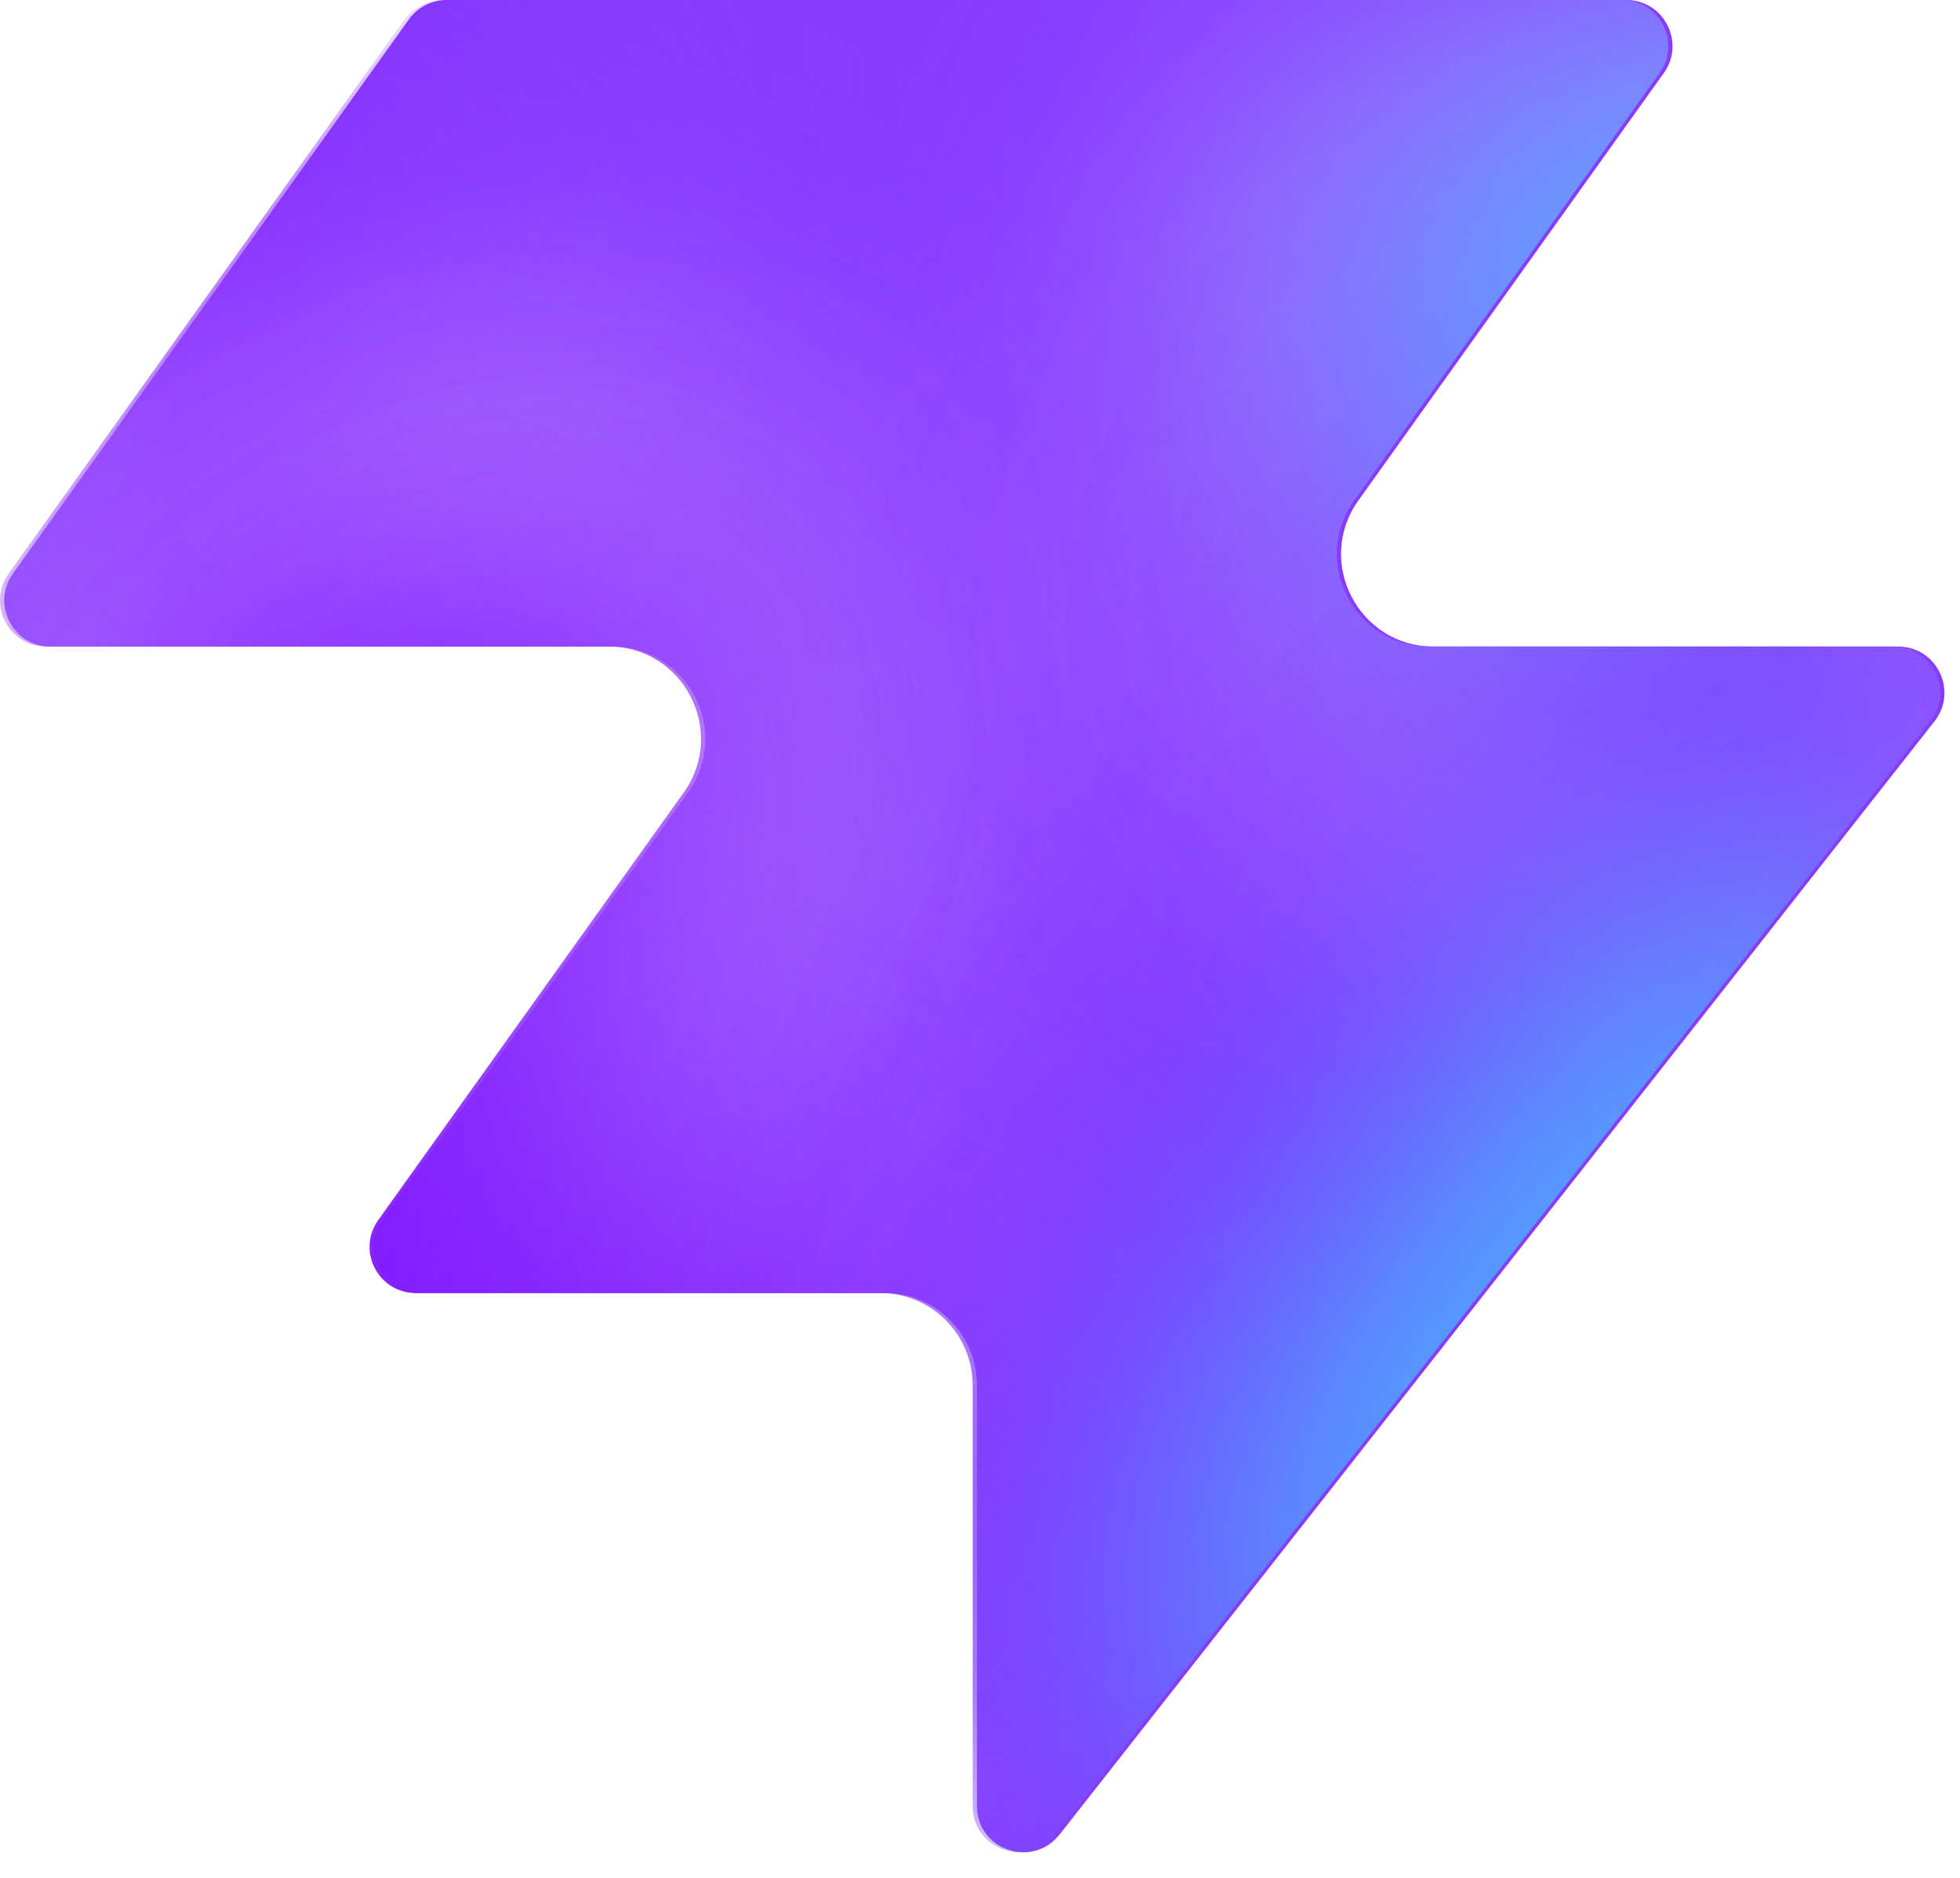
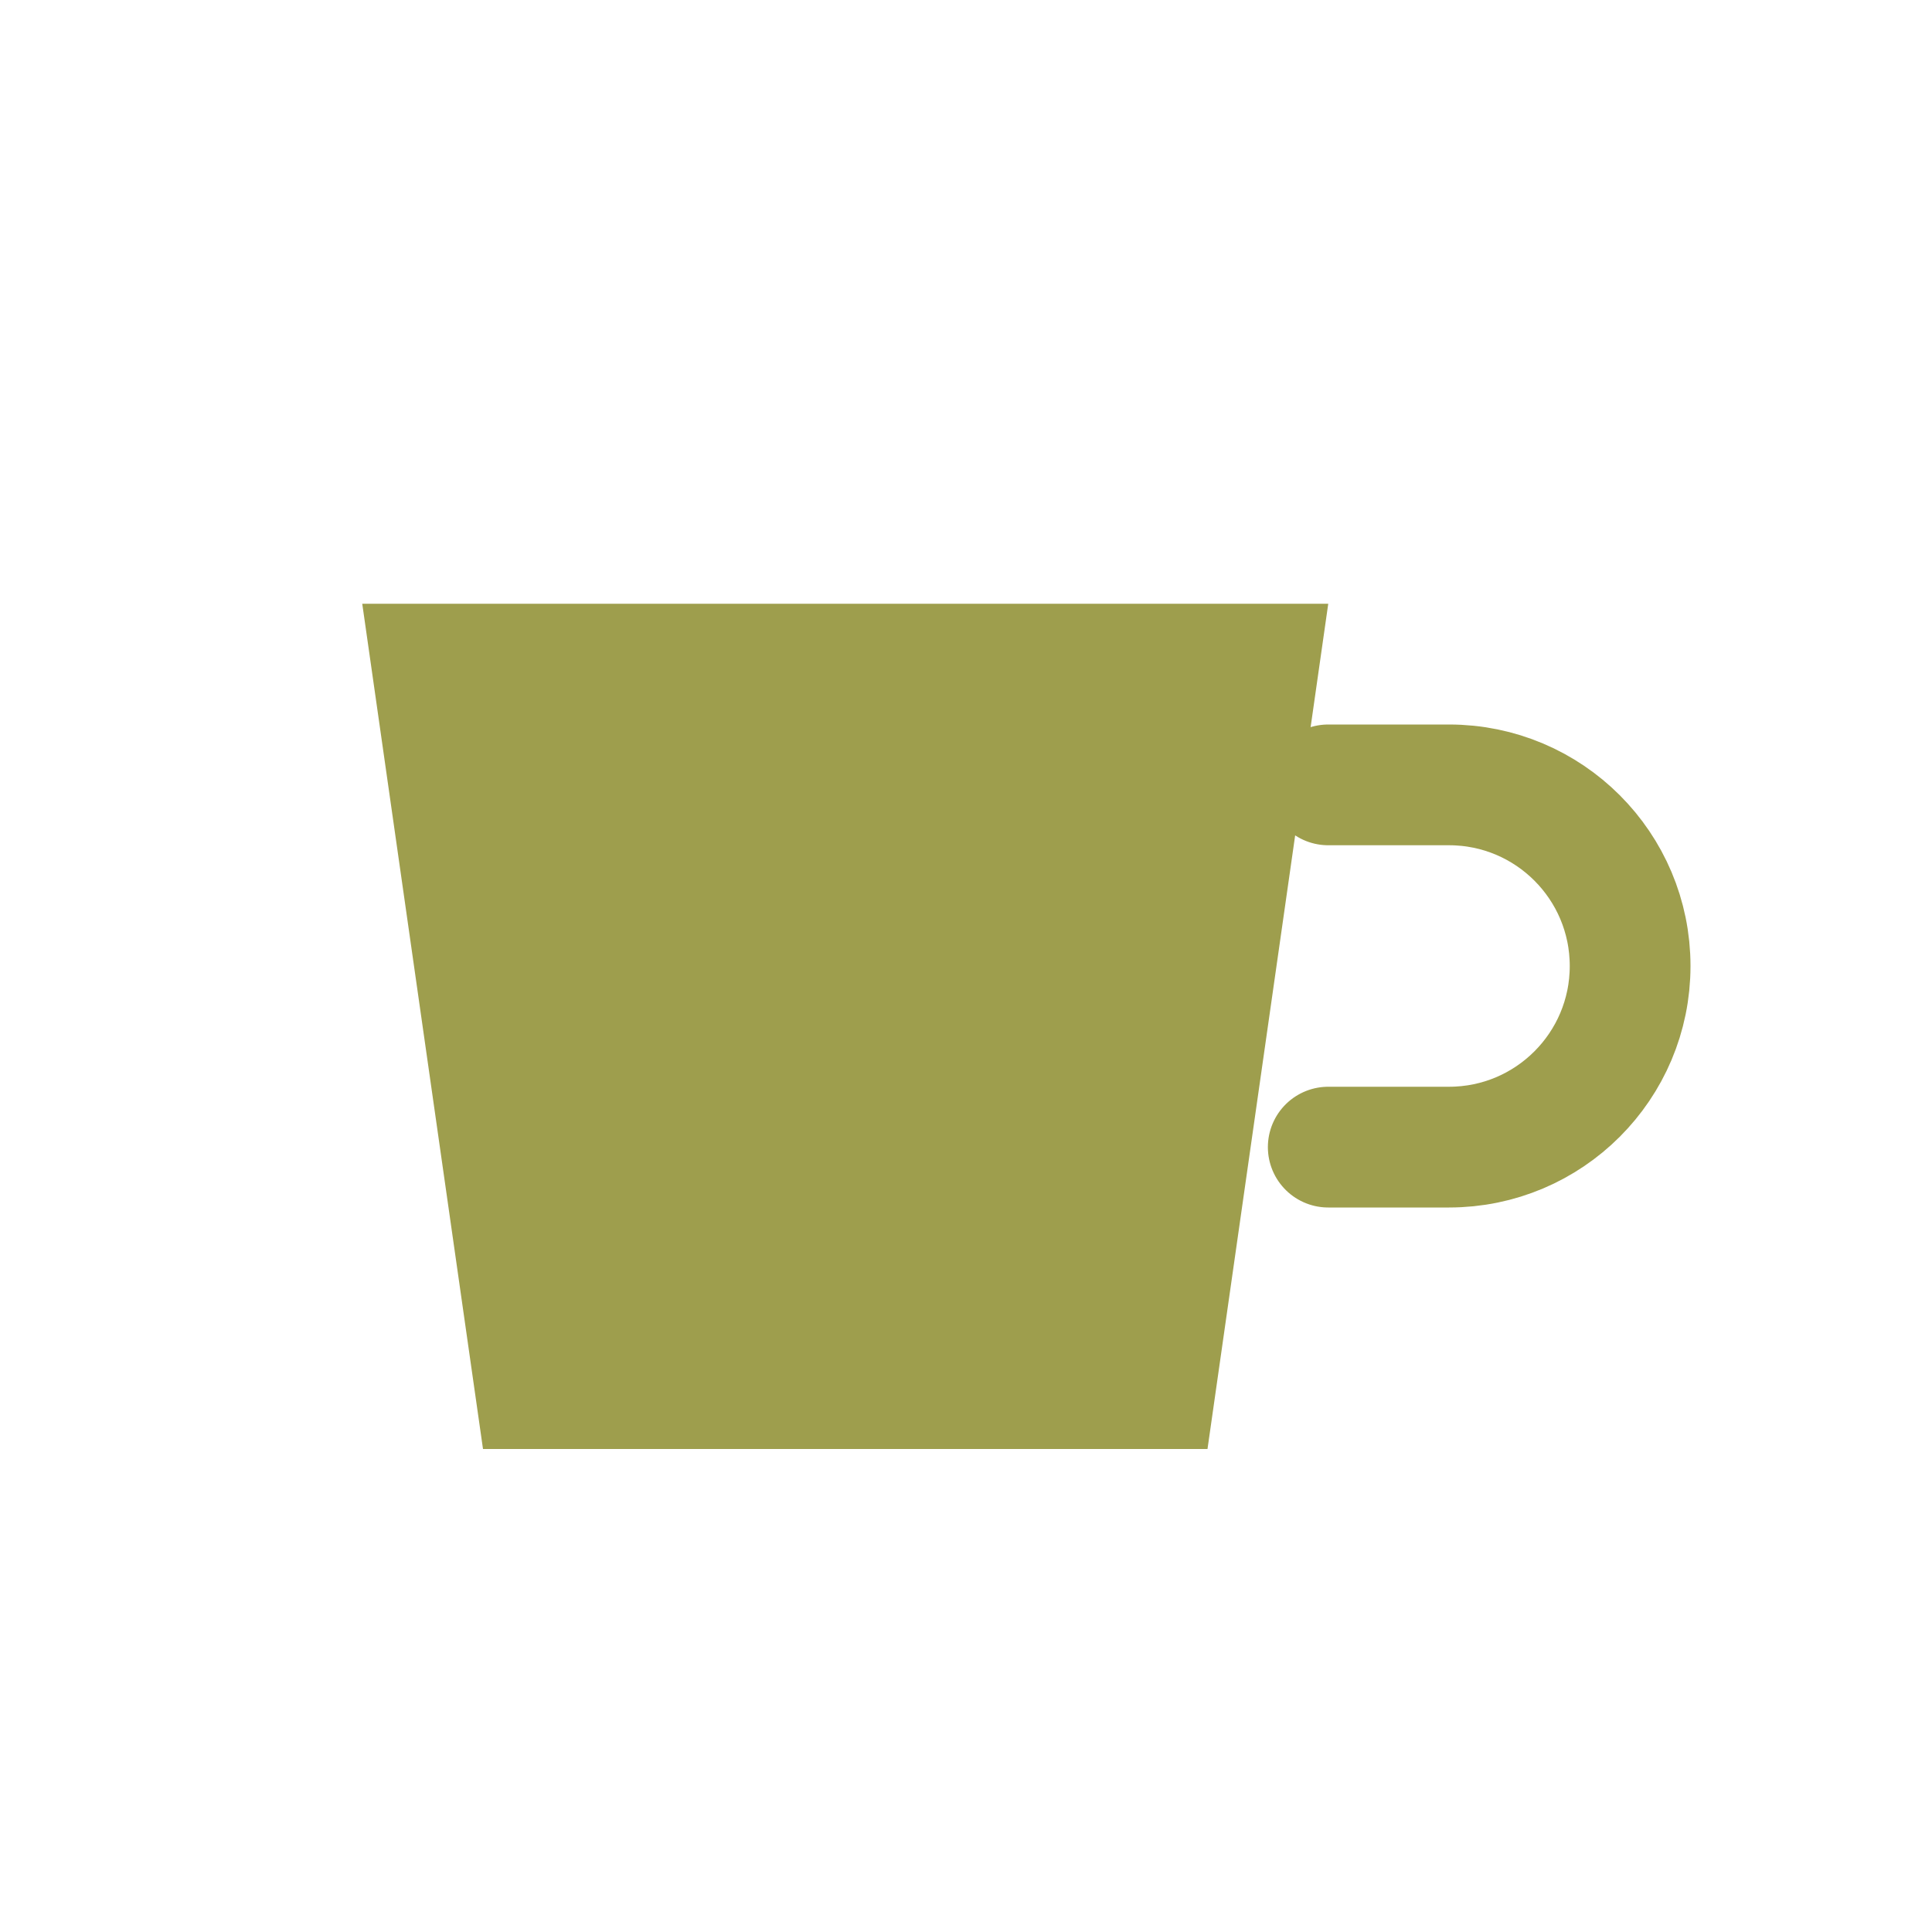
- <svg xmlns="http://www.w3.org/2000/svg" width="48" height="46" fill="none" viewBox="0 0 48 46">
-   <path fill="#863bff" d="M25.946 44.938c-.664.845-2.021.375-2.021-.698V33.937a2.26 2.26 0 0 0-2.262-2.262H10.287c-.92 0-1.456-1.04-.92-1.788l7.48-10.471c1.07-1.497 0-3.578-1.842-3.578H1.237c-.92 0-1.456-1.04-.92-1.788L10.013.474c.214-.297.556-.474.92-.474h28.894c.92 0 1.456 1.04.92 1.788l-7.48 10.471c-1.07 1.498 0 3.579 1.842 3.579h11.377c.943 0 1.473 1.088.89 1.83L25.947 44.94z" style="fill:#863bff;fill:color(display-p3 .525 .23 1);fill-opacity:1" />
-   <mask id="a" width="48" height="46" x="0" y="0" maskUnits="userSpaceOnUse" style="mask-type:alpha">
-     <path fill="#000" d="M25.842 44.938c-.664.844-2.021.375-2.021-.698V33.937a2.26 2.26 0 0 0-2.262-2.262H10.183c-.92 0-1.456-1.04-.92-1.788l7.48-10.471c1.07-1.498 0-3.579-1.842-3.579H1.133c-.92 0-1.456-1.04-.92-1.787L9.91.473c.214-.297.556-.474.92-.474h28.894c.92 0 1.456 1.04.92 1.788l-7.48 10.471c-1.07 1.498 0 3.578 1.842 3.578h11.377c.943 0 1.473 1.088.89 1.832L25.843 44.94z" style="fill:#000;fill-opacity:1" />
-   </mask>
-   <g mask="url(#a)">
-     <g filter="url(#b)">
-       <ellipse cx="5.508" cy="14.704" fill="#ede6ff" rx="5.508" ry="14.704" style="fill:#ede6ff;fill:color(display-p3 .927 .903 1);fill-opacity:1" transform="matrix(.00324 1 1 -.00324 -4.47 31.516)" />
-     </g>
-     <g filter="url(#c)">
-       <ellipse cx="10.399" cy="29.851" fill="#ede6ff" rx="10.399" ry="29.851" style="fill:#ede6ff;fill:color(display-p3 .927 .903 1);fill-opacity:1" transform="matrix(.00324 1 1 -.00324 -39.328 7.883)" />
-     </g>
-     <g filter="url(#d)">
-       <ellipse cx="5.508" cy="30.487" fill="#7e14ff" rx="5.508" ry="30.487" style="fill:#7e14ff;fill:color(display-p3 .492 .077 1);fill-opacity:1" transform="rotate(89.814 -25.913 -14.639)scale(1 -1)" />
-     </g>
-     <g filter="url(#e)">
-       <ellipse cx="5.508" cy="30.599" fill="#7e14ff" rx="5.508" ry="30.599" style="fill:#7e14ff;fill:color(display-p3 .492 .077 1);fill-opacity:1" transform="rotate(89.814 -32.644 -3.334)scale(1 -1)" />
-     </g>
-     <g filter="url(#f)">
-       <ellipse cx="5.508" cy="30.599" fill="#7e14ff" rx="5.508" ry="30.599" style="fill:#7e14ff;fill:color(display-p3 .492 .077 1);fill-opacity:1" transform="matrix(.00324 1 1 -.00324 -34.34 30.47)" />
-     </g>
-     <g filter="url(#g)">
-       <ellipse cx="14.072" cy="22.078" fill="#ede6ff" rx="14.072" ry="22.078" style="fill:#ede6ff;fill:color(display-p3 .927 .903 1);fill-opacity:1" transform="rotate(93.35 24.506 48.493)scale(-1 1)" />
-     </g>
-     <g filter="url(#h)">
-       <ellipse cx="3.47" cy="21.501" fill="#7e14ff" rx="3.47" ry="21.501" style="fill:#7e14ff;fill:color(display-p3 .492 .077 1);fill-opacity:1" transform="rotate(89.009 28.708 47.59)scale(-1 1)" />
-     </g>
-     <g filter="url(#i)">
-       <ellipse cx="3.47" cy="21.501" fill="#7e14ff" rx="3.47" ry="21.501" style="fill:#7e14ff;fill:color(display-p3 .492 .077 1);fill-opacity:1" transform="rotate(89.009 28.708 47.59)scale(-1 1)" />
-     </g>
-     <g filter="url(#j)">
-       <ellipse cx=".387" cy="8.972" fill="#7e14ff" rx="4.407" ry="29.108" style="fill:#7e14ff;fill:color(display-p3 .492 .077 1);fill-opacity:1" transform="rotate(39.51 .387 8.972)" />
-     </g>
-     <g filter="url(#k)">
-       <ellipse cx="47.523" cy="-6.092" fill="#7e14ff" rx="4.407" ry="29.108" style="fill:#7e14ff;fill:color(display-p3 .492 .077 1);fill-opacity:1" transform="rotate(37.892 47.523 -6.092)" />
-     </g>
-     <g filter="url(#l)">
-       <ellipse cx="41.412" cy="6.333" fill="#47bfff" rx="5.971" ry="9.665" style="fill:#47bfff;fill:color(display-p3 .28 .748 1);fill-opacity:1" transform="rotate(37.892 41.412 6.333)" />
-     </g>
-     <g filter="url(#m)">
-       <ellipse cx="-1.879" cy="38.332" fill="#7e14ff" rx="4.407" ry="29.108" style="fill:#7e14ff;fill:color(display-p3 .492 .077 1);fill-opacity:1" transform="rotate(37.892 -1.88 38.332)" />
-     </g>
-     <g filter="url(#n)">
-       <ellipse cx="-1.879" cy="38.332" fill="#7e14ff" rx="4.407" ry="29.108" style="fill:#7e14ff;fill:color(display-p3 .492 .077 1);fill-opacity:1" transform="rotate(37.892 -1.88 38.332)" />
-     </g>
-     <g filter="url(#o)">
-       <ellipse cx="35.651" cy="29.907" fill="#7e14ff" rx="4.407" ry="29.108" style="fill:#7e14ff;fill:color(display-p3 .492 .077 1);fill-opacity:1" transform="rotate(37.892 35.651 29.907)" />
-     </g>
-     <g filter="url(#p)">
-       <ellipse cx="38.418" cy="32.4" fill="#47bfff" rx="5.971" ry="15.297" style="fill:#47bfff;fill:color(display-p3 .28 .748 1);fill-opacity:1" transform="rotate(37.892 38.418 32.4)" />
-     </g>
-   </g>
-   <defs>
-     <filter id="b" width="60.045" height="41.654" x="-19.77" y="16.149" color-interpolation-filters="sRGB" filterUnits="userSpaceOnUse">
-       <feFlood flood-opacity="0" result="BackgroundImageFix" />
-       <feBlend in="SourceGraphic" in2="BackgroundImageFix" result="shape" />
-       <feGaussianBlur result="effect1_foregroundBlur_2002_17158" stdDeviation="7.659" />
-     </filter>
-     <filter id="c" width="90.34" height="51.437" x="-54.613" y="-7.533" color-interpolation-filters="sRGB" filterUnits="userSpaceOnUse">
-       <feFlood flood-opacity="0" result="BackgroundImageFix" />
-       <feBlend in="SourceGraphic" in2="BackgroundImageFix" result="shape" />
-       <feGaussianBlur result="effect1_foregroundBlur_2002_17158" stdDeviation="7.659" />
-     </filter>
-     <filter id="d" width="79.355" height="29.4" x="-49.64" y="2.03" color-interpolation-filters="sRGB" filterUnits="userSpaceOnUse">
-       <feFlood flood-opacity="0" result="BackgroundImageFix" />
-       <feBlend in="SourceGraphic" in2="BackgroundImageFix" result="shape" />
-       <feGaussianBlur result="effect1_foregroundBlur_2002_17158" stdDeviation="4.596" />
-     </filter>
-     <filter id="e" width="79.579" height="29.4" x="-45.045" y="20.029" color-interpolation-filters="sRGB" filterUnits="userSpaceOnUse">
-       <feFlood flood-opacity="0" result="BackgroundImageFix" />
-       <feBlend in="SourceGraphic" in2="BackgroundImageFix" result="shape" />
-       <feGaussianBlur result="effect1_foregroundBlur_2002_17158" stdDeviation="4.596" />
-     </filter>
-     <filter id="f" width="79.579" height="29.4" x="-43.513" y="21.178" color-interpolation-filters="sRGB" filterUnits="userSpaceOnUse">
-       <feFlood flood-opacity="0" result="BackgroundImageFix" />
-       <feBlend in="SourceGraphic" in2="BackgroundImageFix" result="shape" />
-       <feGaussianBlur result="effect1_foregroundBlur_2002_17158" stdDeviation="4.596" />
-     </filter>
-     <filter id="g" width="74.749" height="58.852" x="15.756" y="-17.901" color-interpolation-filters="sRGB" filterUnits="userSpaceOnUse">
-       <feFlood flood-opacity="0" result="BackgroundImageFix" />
-       <feBlend in="SourceGraphic" in2="BackgroundImageFix" result="shape" />
-       <feGaussianBlur result="effect1_foregroundBlur_2002_17158" stdDeviation="7.659" />
-     </filter>
-     <filter id="h" width="61.377" height="25.362" x="23.548" y="2.284" color-interpolation-filters="sRGB" filterUnits="userSpaceOnUse">
-       <feFlood flood-opacity="0" result="BackgroundImageFix" />
-       <feBlend in="SourceGraphic" in2="BackgroundImageFix" result="shape" />
-       <feGaussianBlur result="effect1_foregroundBlur_2002_17158" stdDeviation="4.596" />
-     </filter>
-     <filter id="i" width="61.377" height="25.362" x="23.548" y="2.284" color-interpolation-filters="sRGB" filterUnits="userSpaceOnUse">
-       <feFlood flood-opacity="0" result="BackgroundImageFix" />
-       <feBlend in="SourceGraphic" in2="BackgroundImageFix" result="shape" />
-       <feGaussianBlur result="effect1_foregroundBlur_2002_17158" stdDeviation="4.596" />
-     </filter>
-     <filter id="j" width="56.045" height="63.649" x="-27.636" y="-22.853" color-interpolation-filters="sRGB" filterUnits="userSpaceOnUse">
-       <feFlood flood-opacity="0" result="BackgroundImageFix" />
-       <feBlend in="SourceGraphic" in2="BackgroundImageFix" result="shape" />
-       <feGaussianBlur result="effect1_foregroundBlur_2002_17158" stdDeviation="4.596" />
-     </filter>
-     <filter id="k" width="54.814" height="64.646" x="20.116" y="-38.415" color-interpolation-filters="sRGB" filterUnits="userSpaceOnUse">
-       <feFlood flood-opacity="0" result="BackgroundImageFix" />
-       <feBlend in="SourceGraphic" in2="BackgroundImageFix" result="shape" />
-       <feGaussianBlur result="effect1_foregroundBlur_2002_17158" stdDeviation="4.596" />
-     </filter>
-     <filter id="l" width="33.541" height="35.313" x="24.641" y="-11.323" color-interpolation-filters="sRGB" filterUnits="userSpaceOnUse">
-       <feFlood flood-opacity="0" result="BackgroundImageFix" />
-       <feBlend in="SourceGraphic" in2="BackgroundImageFix" result="shape" />
-       <feGaussianBlur result="effect1_foregroundBlur_2002_17158" stdDeviation="4.596" />
-     </filter>
-     <filter id="m" width="54.814" height="64.646" x="-29.286" y="6.009" color-interpolation-filters="sRGB" filterUnits="userSpaceOnUse">
-       <feFlood flood-opacity="0" result="BackgroundImageFix" />
-       <feBlend in="SourceGraphic" in2="BackgroundImageFix" result="shape" />
-       <feGaussianBlur result="effect1_foregroundBlur_2002_17158" stdDeviation="4.596" />
-     </filter>
-     <filter id="n" width="54.814" height="64.646" x="-29.286" y="6.009" color-interpolation-filters="sRGB" filterUnits="userSpaceOnUse">
-       <feFlood flood-opacity="0" result="BackgroundImageFix" />
-       <feBlend in="SourceGraphic" in2="BackgroundImageFix" result="shape" />
-       <feGaussianBlur result="effect1_foregroundBlur_2002_17158" stdDeviation="4.596" />
-     </filter>
-     <filter id="o" width="54.814" height="64.646" x="8.244" y="-2.416" color-interpolation-filters="sRGB" filterUnits="userSpaceOnUse">
-       <feFlood flood-opacity="0" result="BackgroundImageFix" />
-       <feBlend in="SourceGraphic" in2="BackgroundImageFix" result="shape" />
-       <feGaussianBlur result="effect1_foregroundBlur_2002_17158" stdDeviation="4.596" />
-     </filter>
-     <filter id="p" width="39.409" height="43.623" x="18.713" y="10.588" color-interpolation-filters="sRGB" filterUnits="userSpaceOnUse">
-       <feFlood flood-opacity="0" result="BackgroundImageFix" />
-       <feBlend in="SourceGraphic" in2="BackgroundImageFix" result="shape" />
-       <feGaussianBlur result="effect1_foregroundBlur_2002_17158" stdDeviation="4.596" />
-     </filter>
-   </defs>
+ <svg xmlns="http://www.w3.org/2000/svg" viewBox="0 0 32 32" fill="none">
+   <path d="M6 10h16l-2 14H8L6 10z" fill="#9e9e4d" />
+   <path d="M22 13h2a3 3 0 0 1 0 6h-2" stroke="#9e9e4d" stroke-width="2" stroke-linecap="round" fill="none" />
</svg>
